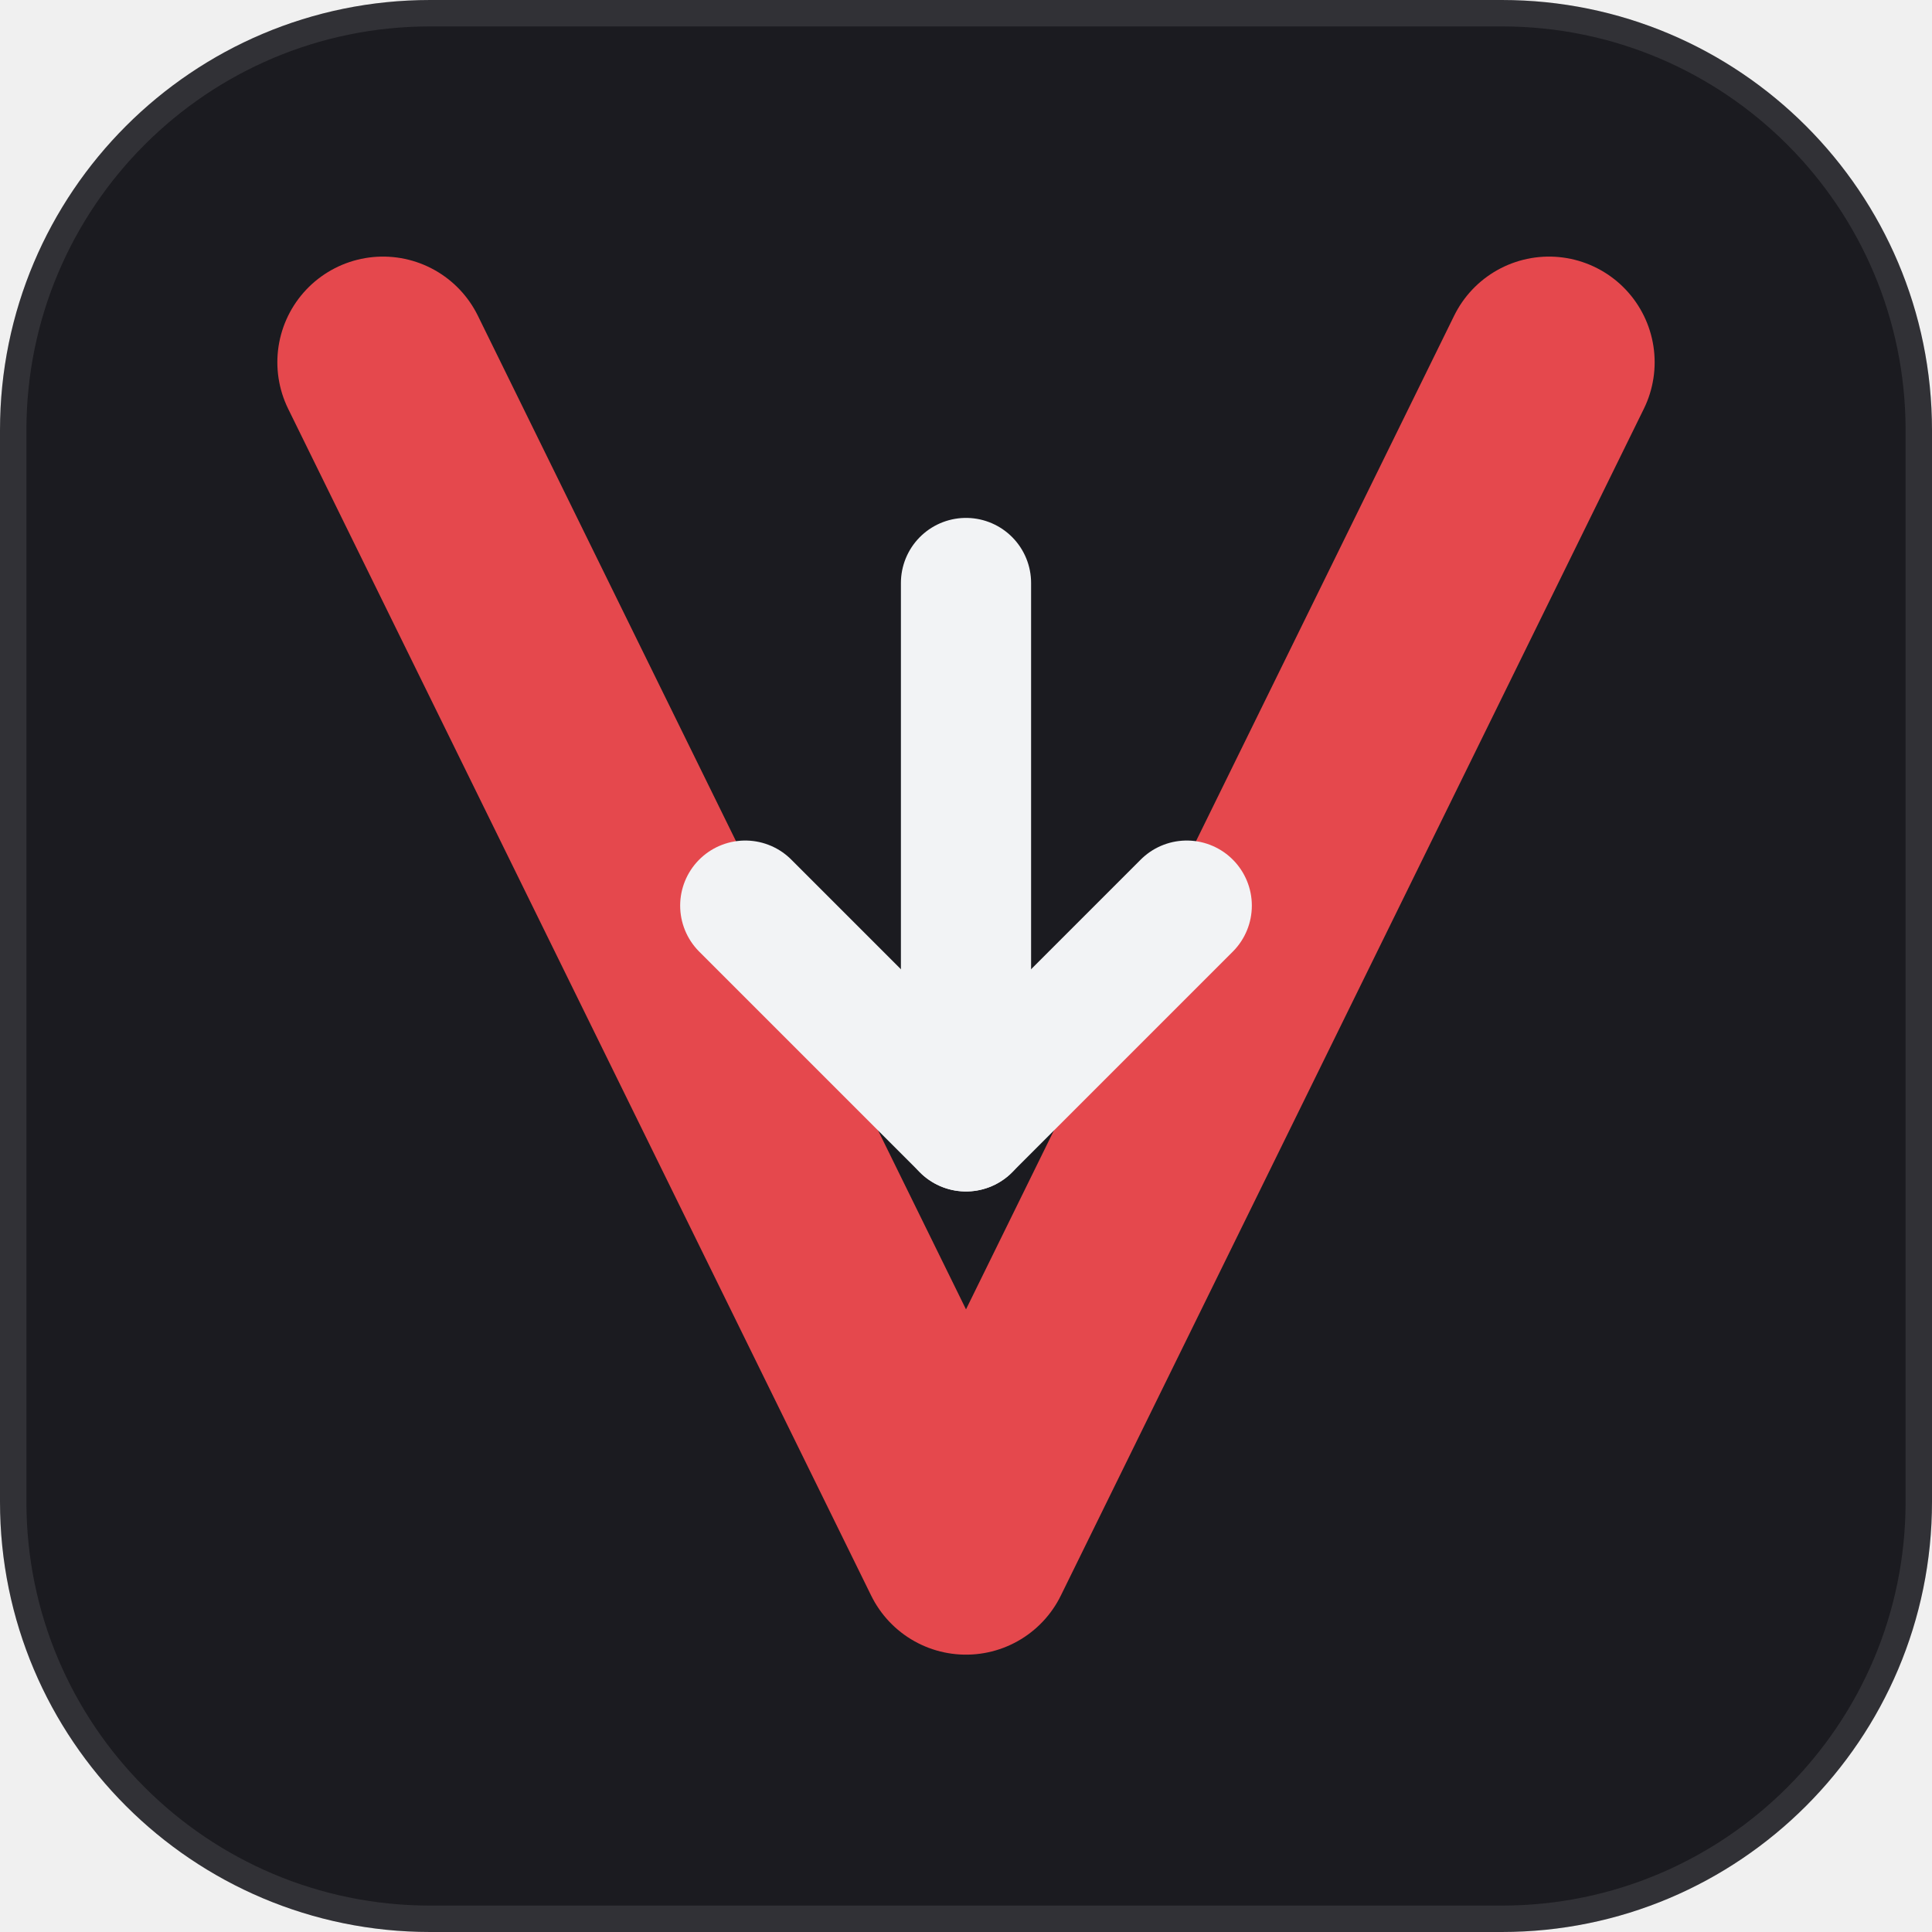
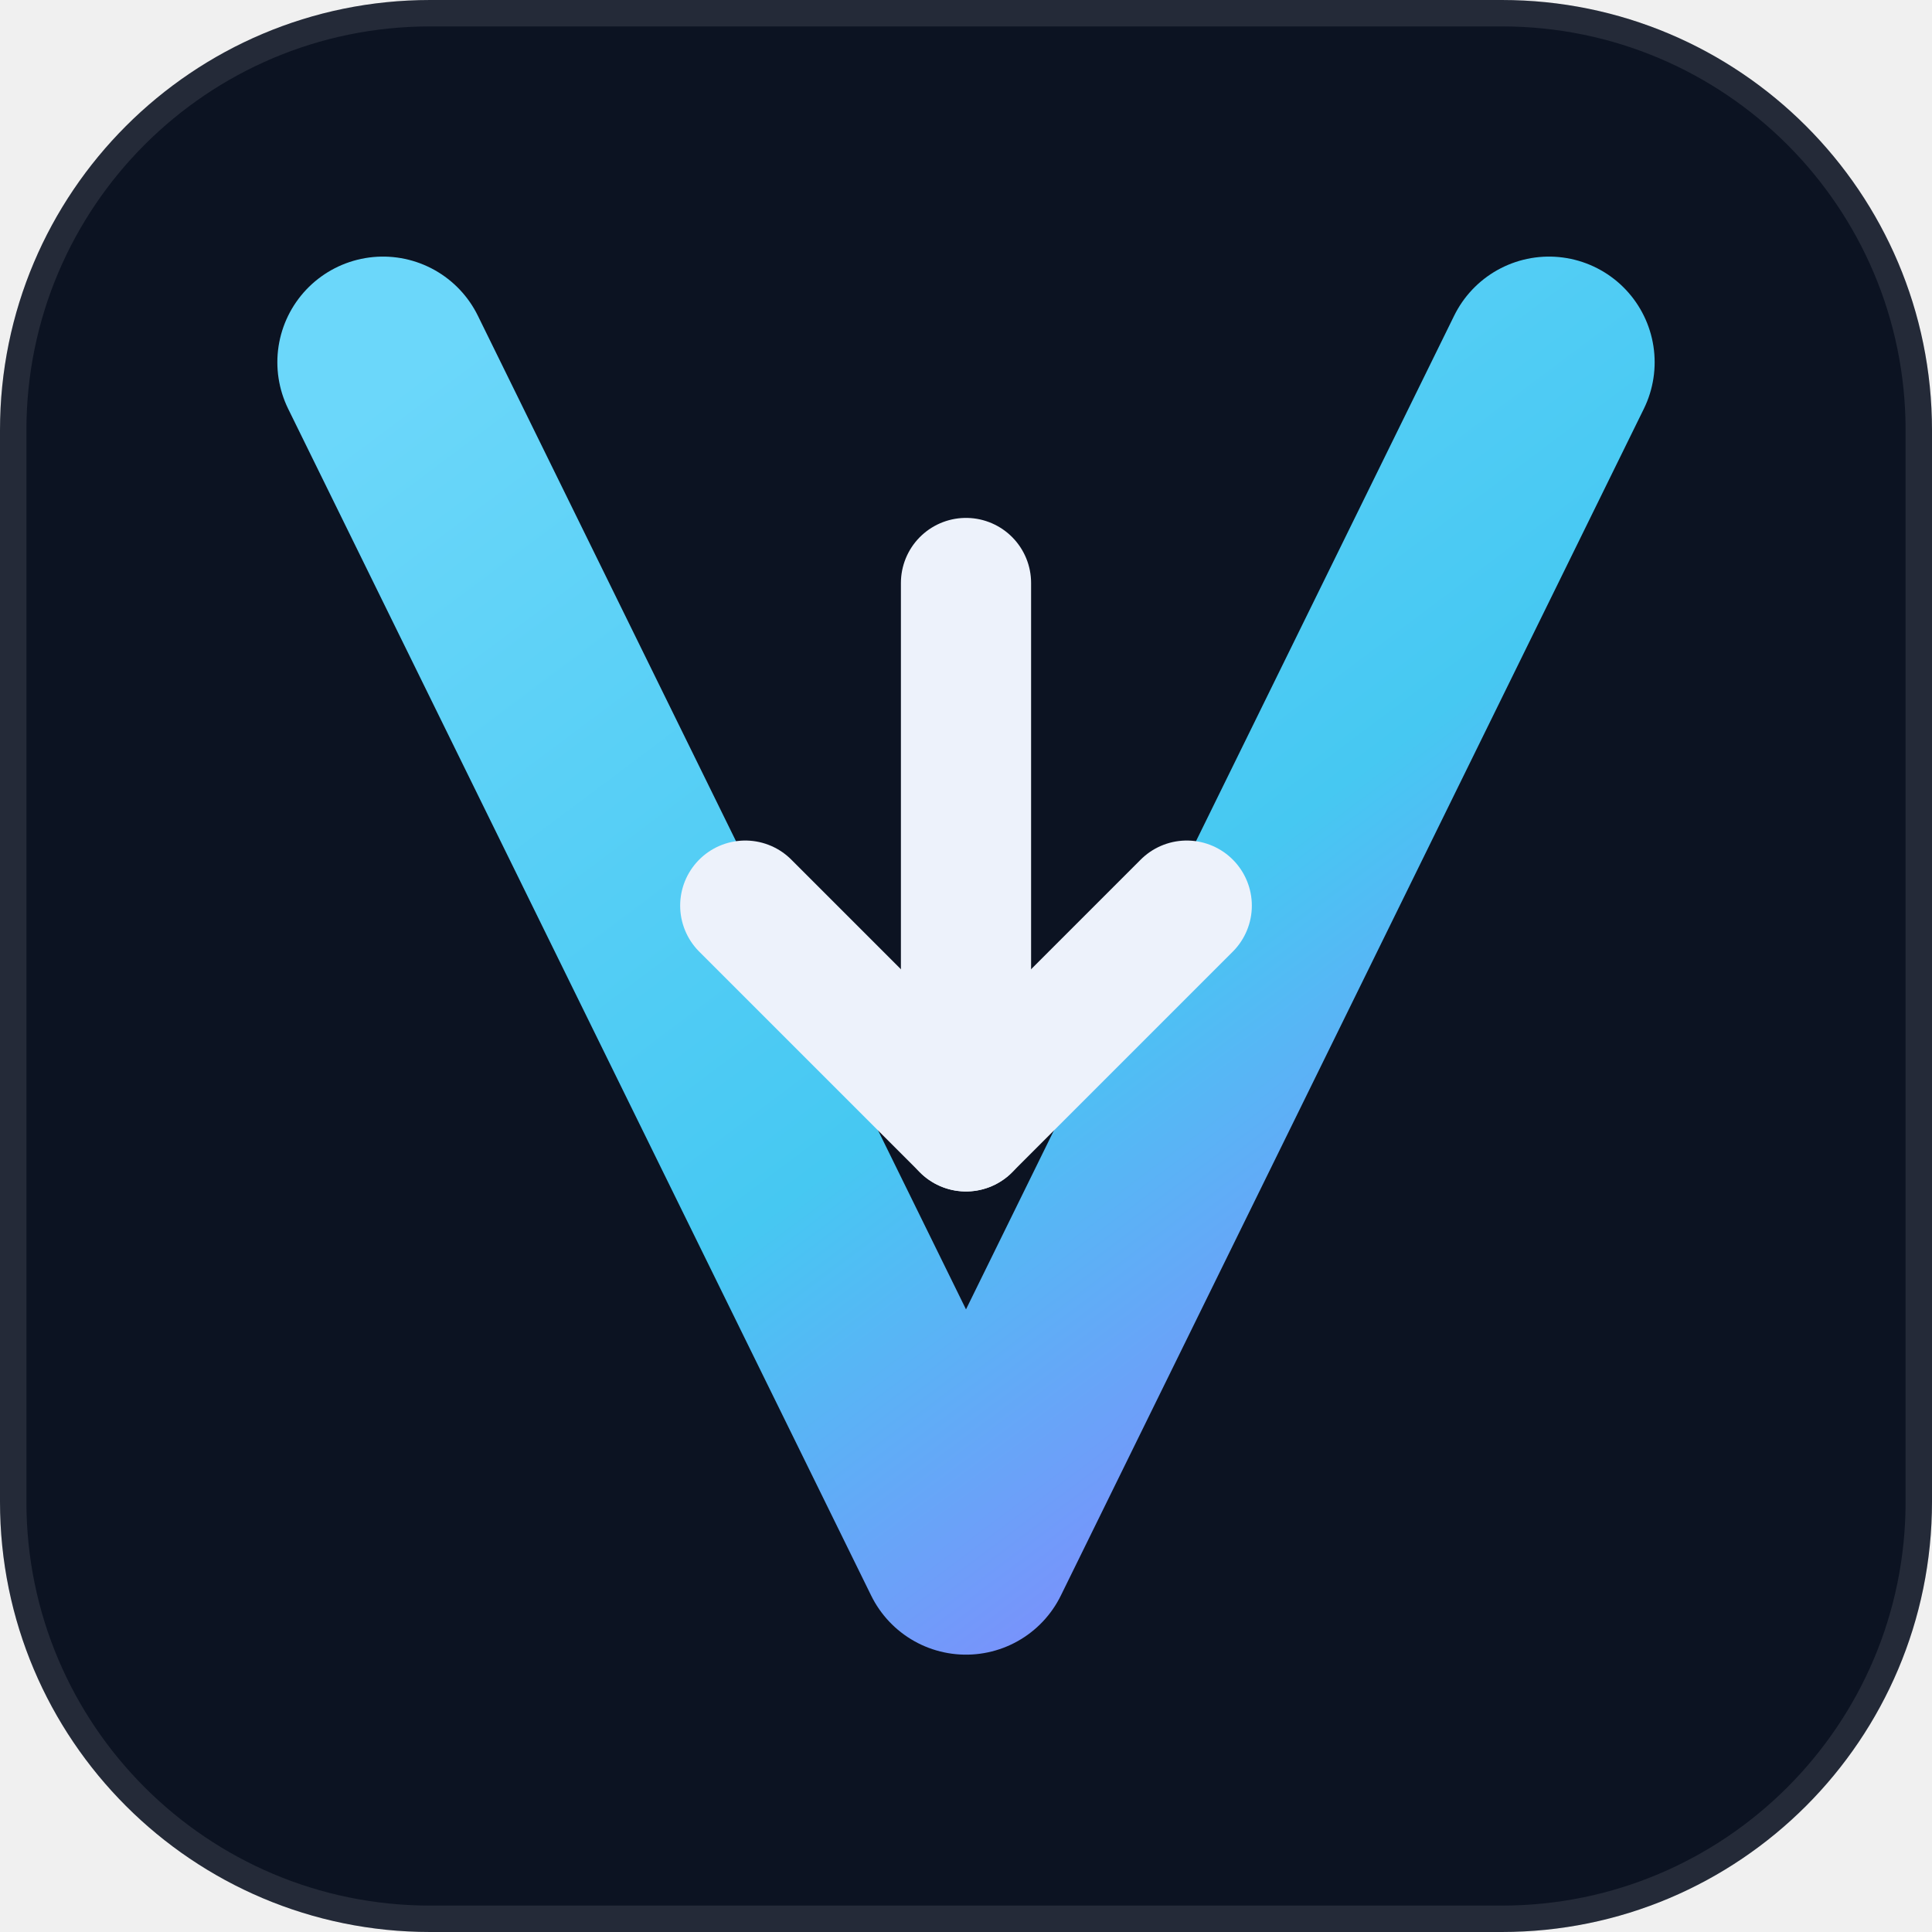
<svg xmlns="http://www.w3.org/2000/svg" viewBox="0 0 1024 1024" fill="none">
-   <rect width="1024" height="1024" rx="228" fill="#1B1B20" />
+   <defs>
+     <linearGradient id="aurora" x1="256" y1="170" x2="768" y2="853" gradientUnits="userSpaceOnUse">
+       <stop stop-color="#6BD7FA" />
+       <stop offset="0.55" stop-color="#46C8F2" />
+       <stop offset="1" stop-color="#8F7BFF" />
+     </linearGradient>
+   </defs>
+   <rect width="1024" height="1024" rx="228" fill="#0C1322" />
  <rect x="7" y="7" width="1010" height="1010" rx="221" stroke="#FFFFFF" stroke-opacity="0.10" stroke-width="14" />
-   <path d="M203 192 512 821 821 192" stroke="#E5484D" stroke-width="112" stroke-linecap="round" stroke-linejoin="round" />
-   <path d="M512 309v288" stroke="#F2F3F5" stroke-width="69" stroke-linecap="round" />
-   <path d="M395 480 512 597 629 480" stroke="#F2F3F5" stroke-width="69" stroke-linecap="round" stroke-linejoin="round" />
+   <path d="M203 192 512 821 821 192" stroke="url(#aurora)" stroke-width="112" stroke-linecap="round" stroke-linejoin="round" />
+   <path d="M512 309v288" stroke="#EDF2FB" stroke-width="69" stroke-linecap="round" />
+   <path d="M395 480 512 597 629 480" stroke="#EDF2FB" stroke-width="69" stroke-linecap="round" stroke-linejoin="round" />
</svg>
